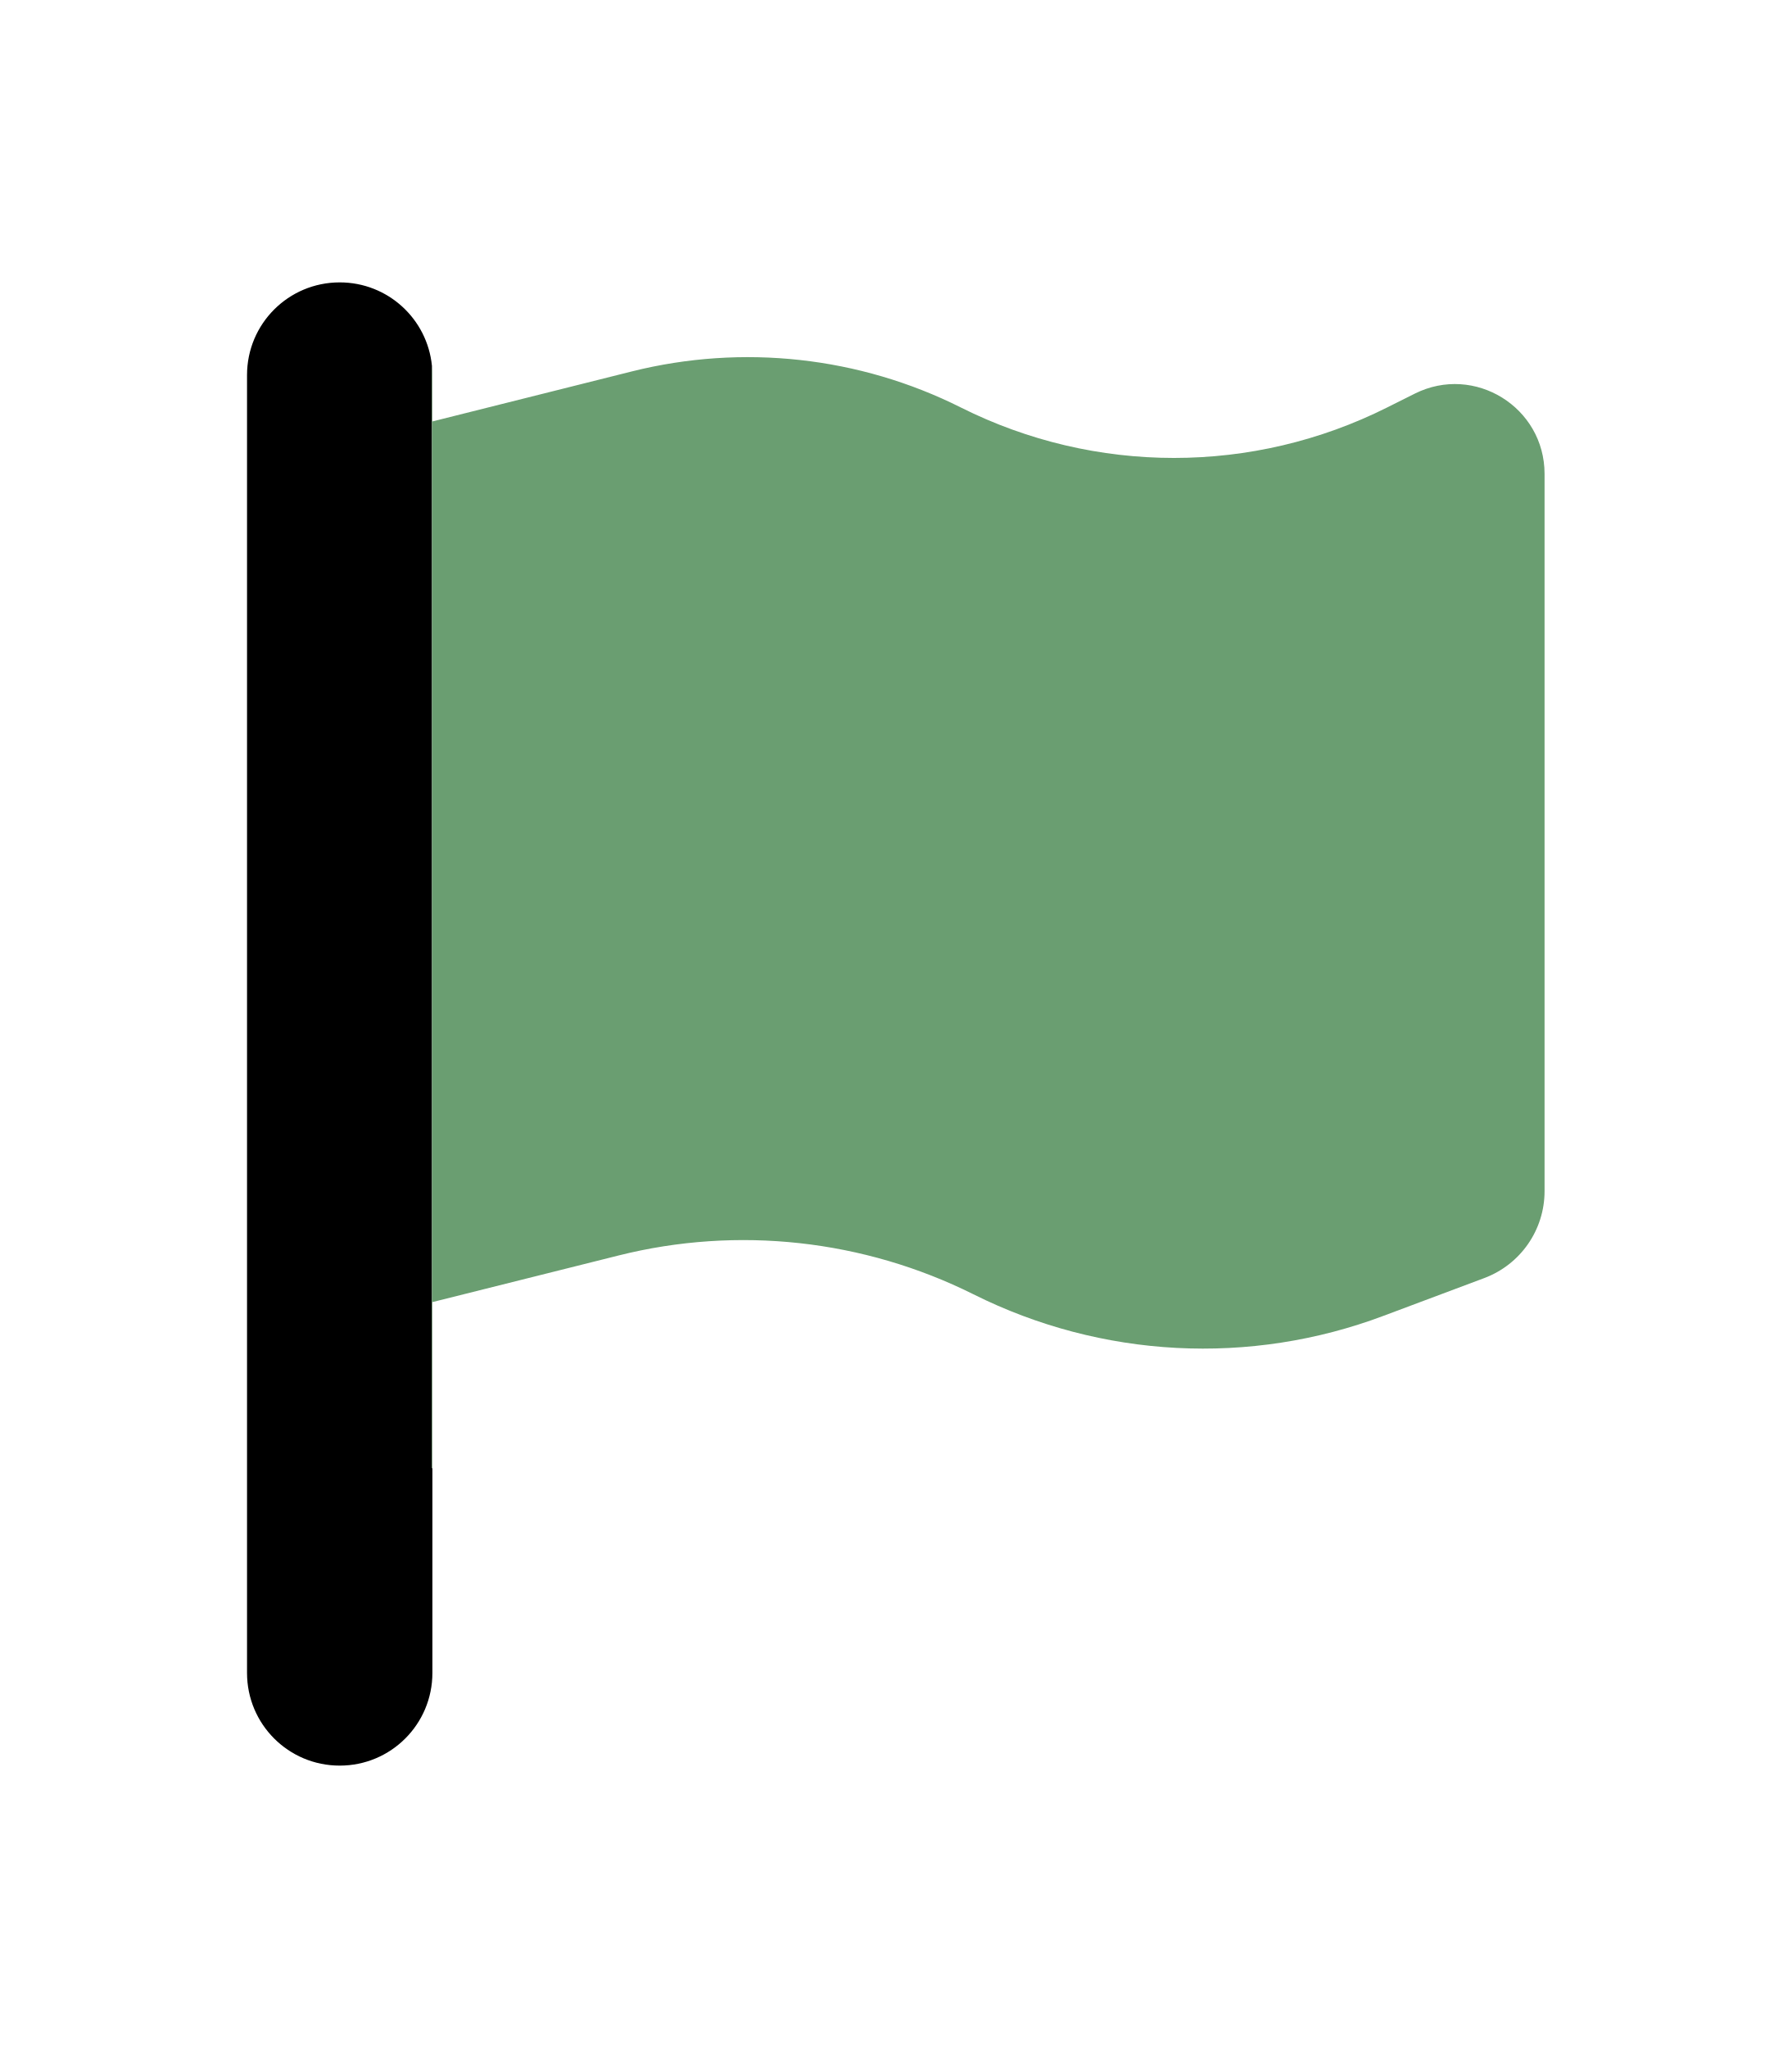
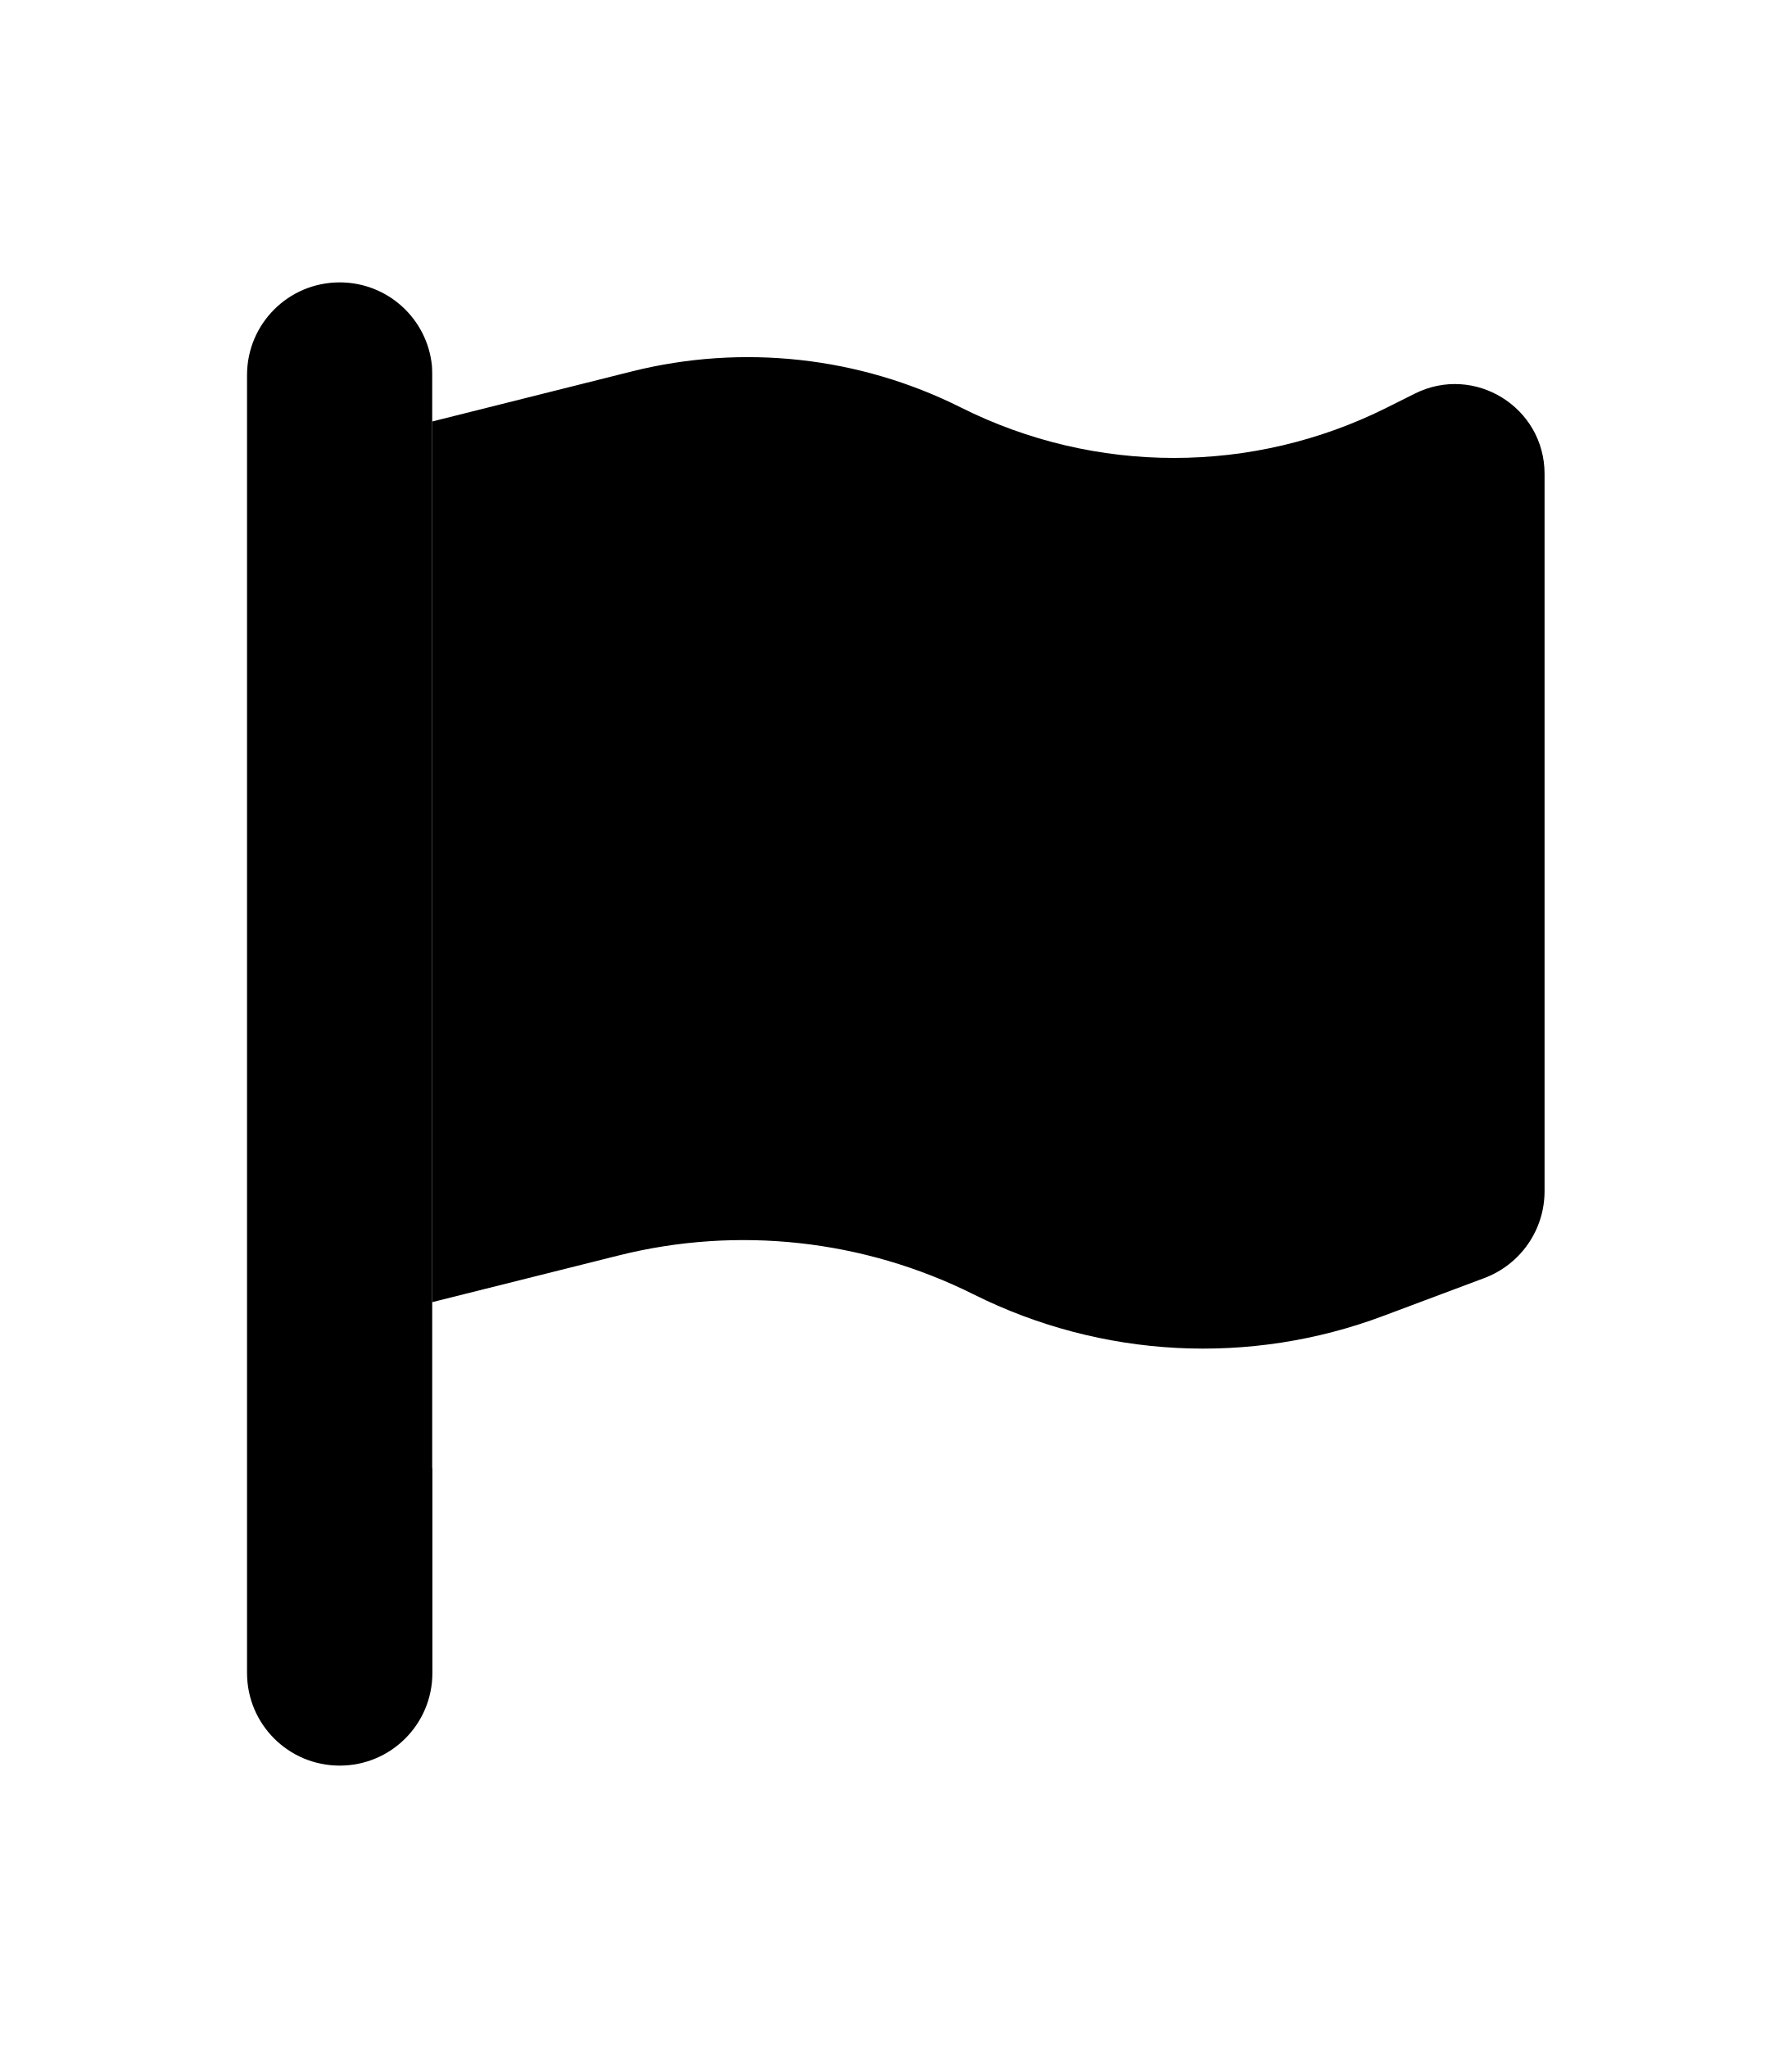
<svg xmlns="http://www.w3.org/2000/svg" width="100%" height="100%" viewBox="0 0 448 512" version="1.1" xml:space="preserve" style="fill-rule:evenodd;clip-rule:evenodd;stroke-linejoin:round;stroke-miterlimit:2;">
  <g transform="matrix(0.724231,0,0,0.724231,61.7723,70.5969)">
    <path d="M64,409.327L64,480C64,497.7 49.7,512 32,512C14.3,512 0,497.7 0,480L0,32C0,14.3 14.3,0 32,0C48.62,0 62.242,12.608 63.843,28.8L63.843,409.327L64,409.327Z" fill="currentColor" />
-     <path d="M64,409.327L63.843,409.327L63.843,28.8C63.947,29.852 64,30.92 64,32L64,48L133,30.7C171.1,21.2 211.4,25.6 246.5,43.2C292.8,66.4 347.3,66.4 393.6,43.2L403.2,38.4C423.8,28.1 448,43.1 448,66.1L448,313.7C448,327.1 439.7,339 427.2,343.7L392.5,356.7C346.3,374.1 295,371.4 250.8,349.3C212.9,330.4 169.4,325.6 128.3,335.9L64,352L64,409.327Z" style="fill:rgb(106,158,113);" />
+     <path d="M64,409.327L63.843,409.327L63.843,28.8C63.947,29.852 64,30.92 64,32L64,48L133,30.7C171.1,21.2 211.4,25.6 246.5,43.2C292.8,66.4 347.3,66.4 393.6,43.2L403.2,38.4C423.8,28.1 448,43.1 448,66.1L448,313.7C448,327.1 439.7,339 427.2,343.7L392.5,356.7C346.3,374.1 295,371.4 250.8,349.3C212.9,330.4 169.4,325.6 128.3,335.9L64,352L64,409.327Z" style="fill:light-dark(oklch(from #6a9e71 min(l, 0.6) c h), oklch(from #6a9e71 max(l, 0.72) c h));" />
  </g>
</svg>
